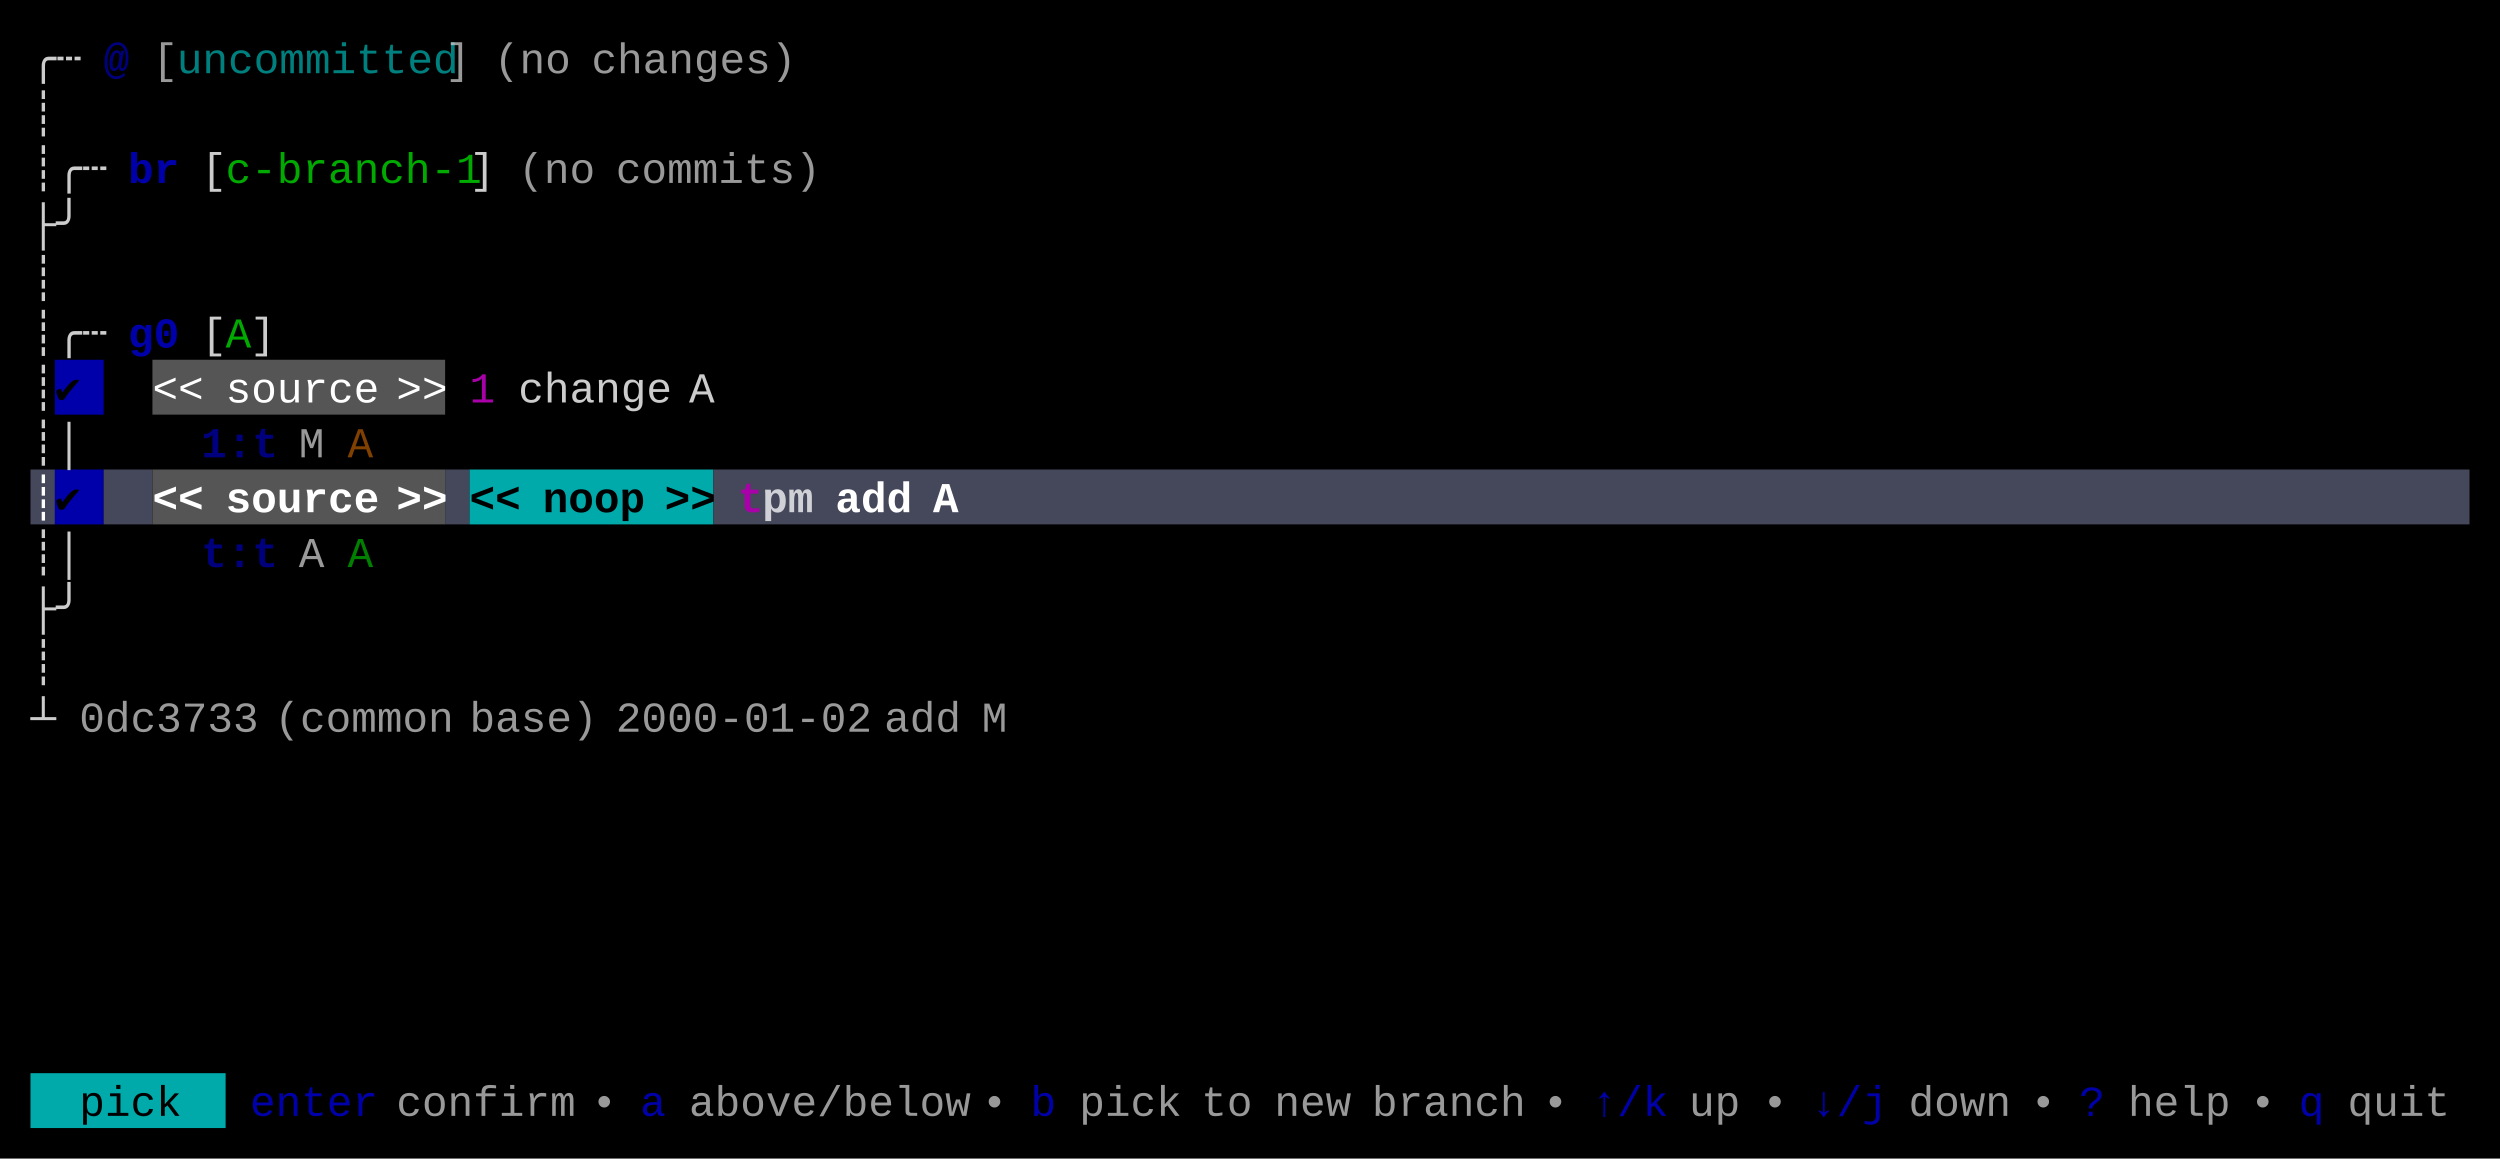
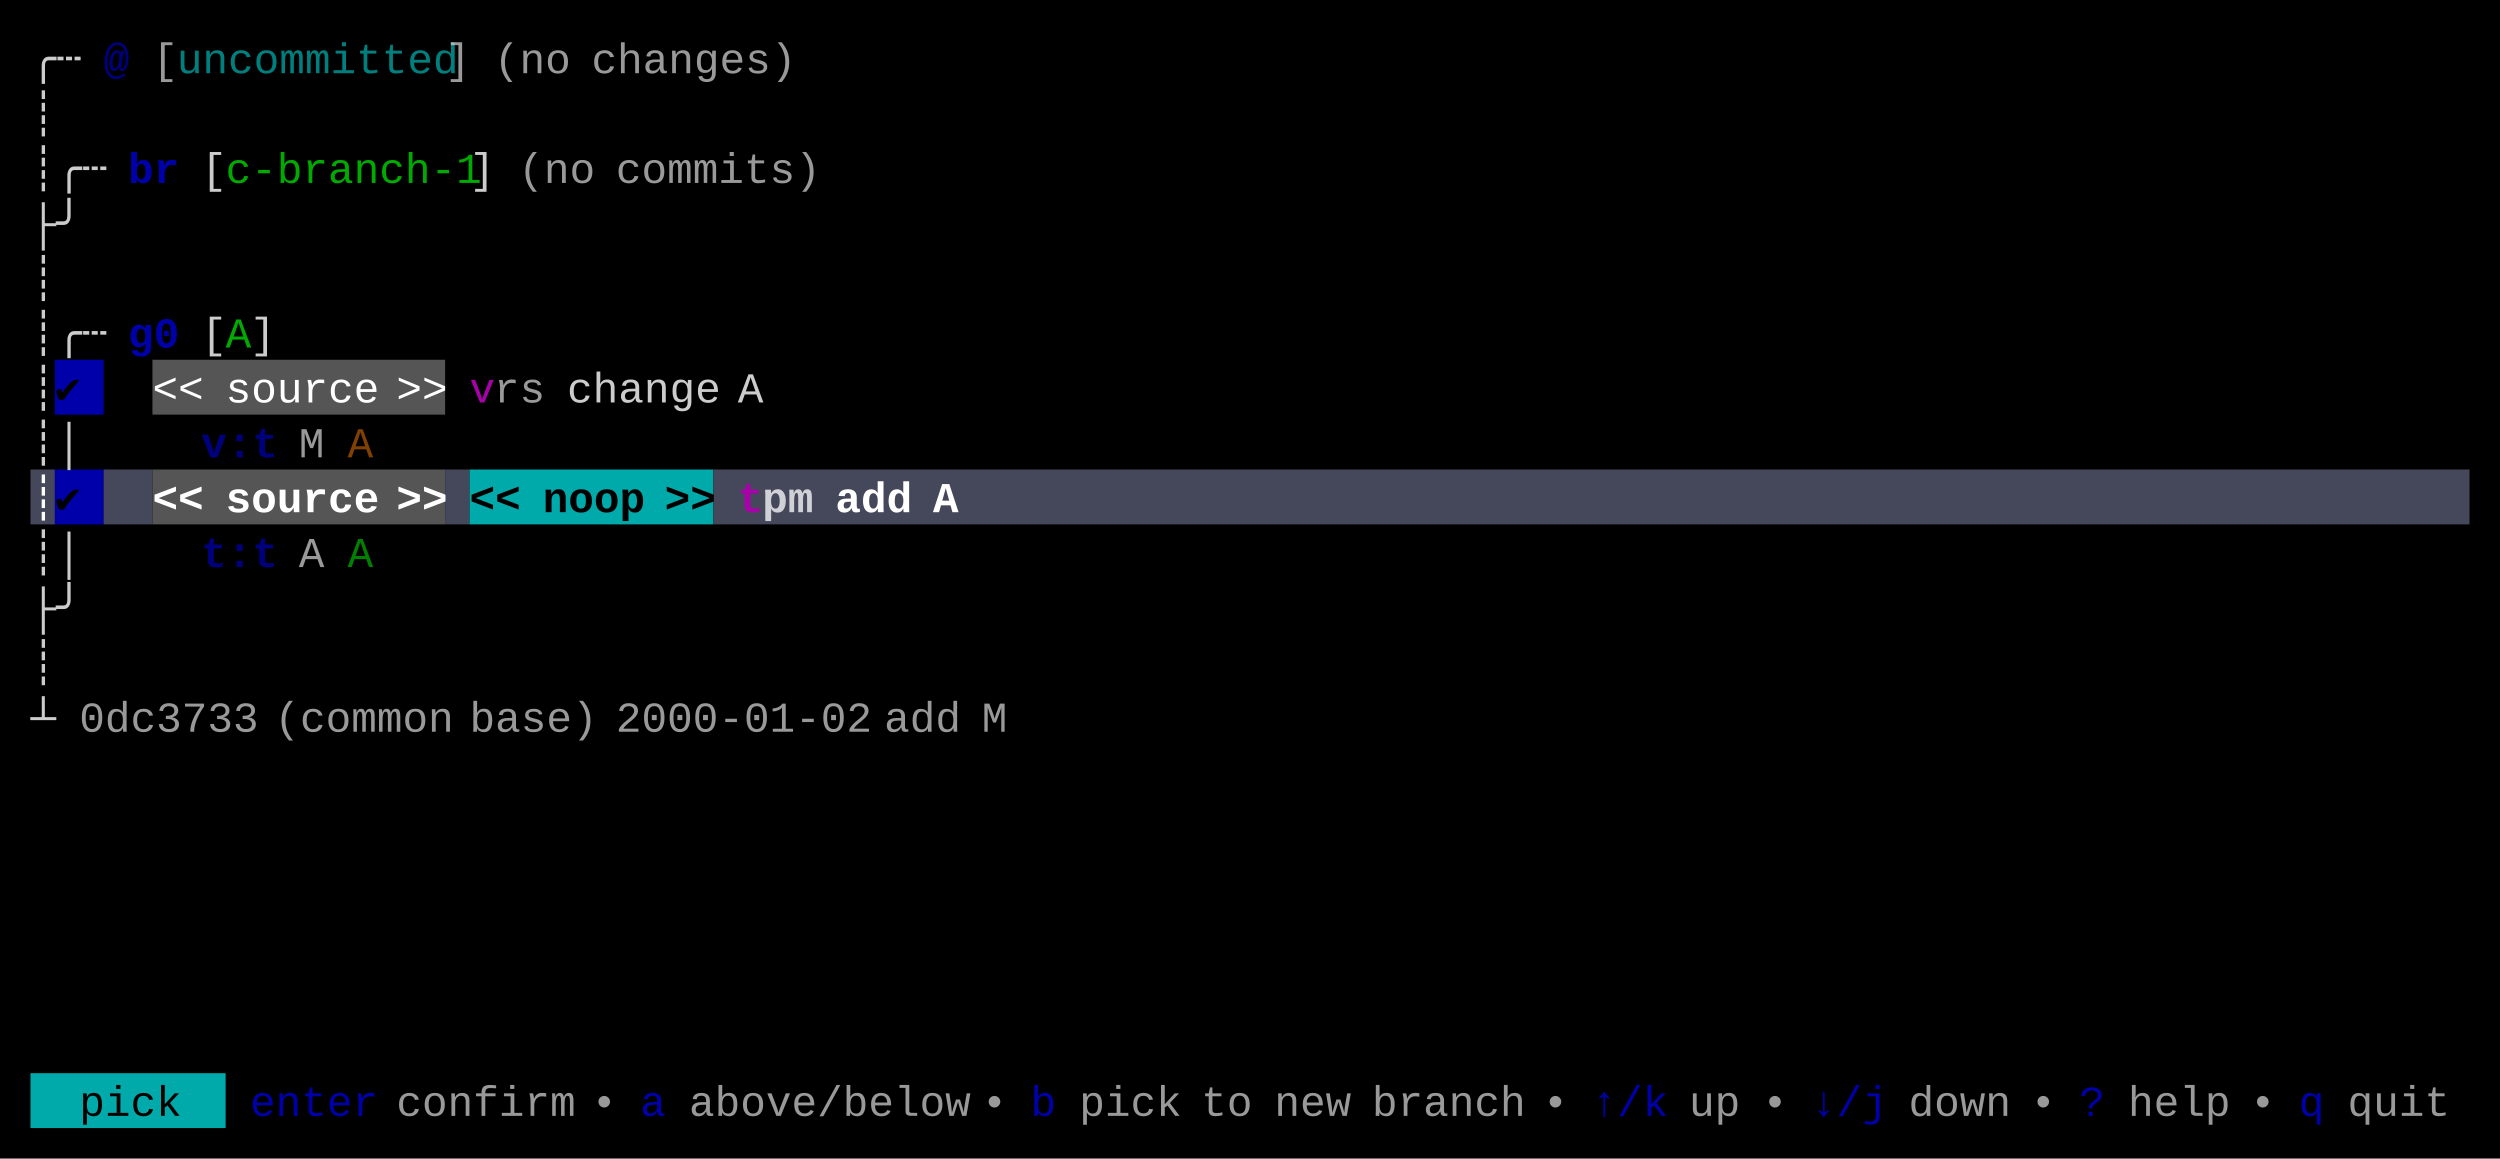
<svg xmlns="http://www.w3.org/2000/svg" width="820" height="380" viewBox="0 0 820 380">
  <rect x="0" y="0" width="820" height="380" fill="#000000" />
  <rect x="18" y="118" width="16" height="18" fill="#0000AA" />
  <rect x="50" y="118" width="96" height="18" fill="#555555" />
  <rect x="10" y="154" width="8" height="18" fill="#45475A" />
  <rect x="18" y="154" width="16" height="18" fill="#0000AA" />
  <rect x="34" y="154" width="16" height="18" fill="#45475A" />
  <rect x="50" y="154" width="96" height="18" fill="#555555" />
  <rect x="146" y="154" width="8" height="18" fill="#45475A" />
  <rect x="154" y="154" width="80" height="18" fill="#00AAAA" />
  <rect x="234" y="154" width="576" height="18" fill="#45475A" />
  <rect x="10" y="352" width="64" height="18" fill="#00AAAA" />
  <g font-family="Menlo, Monaco, 'Courier New', monospace" font-size="14" xml:space="preserve">
    <text x="10 18" y="24" style="fill:#CCCCCC;">╭┄</text>
    <text x="34" y="24" style="fill:#0000AA;font-weight:bold;opacity:0.75;">@</text>
    <text x="50" y="24" style="fill:#CCCCCC;opacity:0.75;">[</text>
    <text x="58 66 74 82 90 98 106 114 122 130 138" y="24" style="fill:#00AAAA;opacity:0.75;">uncommitted</text>
    <text x="146" y="24" style="fill:#CCCCCC;opacity:0.75;">]</text>
    <text x="162 170 178" y="24" style="fill:#CCCCCC;opacity:0.75;">(no</text>
    <text x="194 202 210 218 226 234 242 250" y="24" style="fill:#CCCCCC;opacity:0.75;">changes)</text>
    <text x="10" y="42" style="fill:#CCCCCC;">┊</text>
    <text x="10 18 26" y="60" style="fill:#CCCCCC;">┊╭┄</text>
    <text x="42 50" y="60" style="fill:#0000AA;font-weight:bold;">br</text>
    <text x="66" y="60" style="fill:#CCCCCC;">[</text>
    <text x="74 82 90 98 106 114 122 130 138 146" y="60" style="fill:#00AA00;">c-branch-1</text>
    <text x="154" y="60" style="fill:#CCCCCC;">]</text>
    <text x="170 178 186" y="60" style="fill:#CCCCCC;opacity:0.75;">(no</text>
    <text x="202 210 218 226 234 242 250 258" y="60" style="fill:#CCCCCC;opacity:0.75;">commits)</text>
    <text x="10 18" y="78" style="fill:#CCCCCC;">├╯</text>
    <text x="10" y="96" style="fill:#CCCCCC;">┊</text>
    <text x="10 18 26" y="114" style="fill:#CCCCCC;">┊╭┄</text>
    <text x="42 50" y="114" style="fill:#0000AA;font-weight:bold;">g0</text>
    <text x="66" y="114" style="fill:#CCCCCC;">[</text>
    <text x="74" y="114" style="fill:#00AA00;">A</text>
    <text x="82" y="114" style="fill:#CCCCCC;">]</text>
    <text x="10" y="132" style="fill:#CCCCCC;">┊</text>
    <text x="18" y="132" style="fill:#000000;">✔︎</text>
    <text x="50 58" y="132" style="fill:#FFFFFF;">&lt;&lt;</text>
    <text x="74 82 90 98 106 114" y="132" style="fill:#FFFFFF;">source</text>
    <text x="130 138" y="132" style="fill:#FFFFFF;">&gt;&gt;</text>
-     <text x="154" y="132" style="fill:#AA00AA;">1</text>
-     <text x="170 178 186 194 202 210" y="132" style="fill:#CCCCCC;">change</text>
-     <text x="226" y="132" style="fill:#CCCCCC;">A</text>
+     <text x="154" y="132" style="fill:#AA00AA;">v</text>
+     <text x="162 170" y="132" style="fill:#CCCCCC;opacity:0.75;">rs</text>
+     <text x="186 194 202 210 218 226" y="132" style="fill:#CCCCCC;">change</text>
+     <text x="242" y="132" style="fill:#CCCCCC;">A</text>
    <text x="10 18" y="150" style="fill:#CCCCCC;">┊│</text>
-     <text x="66 74 82" y="150" style="fill:#0000AA;font-weight:bold;opacity:0.75;">1:t</text>
+     <text x="66 74 82" y="150" style="fill:#0000AA;font-weight:bold;opacity:0.75;">v:t</text>
    <text x="98" y="150" style="fill:#CCCCCC;opacity:0.75;">M</text>
    <text x="114" y="150" style="fill:#AA5500;opacity:0.75;">A</text>
    <text x="10" y="168" style="fill:#FFFFFF;font-weight:bold;">┊</text>
    <text x="18" y="168" style="fill:#000000;font-weight:bold;">✔︎</text>
    <text x="50 58" y="168" style="fill:#FFFFFF;font-weight:bold;">&lt;&lt;</text>
    <text x="74 82 90 98 106 114" y="168" style="fill:#FFFFFF;font-weight:bold;">source</text>
    <text x="130 138" y="168" style="fill:#FFFFFF;font-weight:bold;">&gt;&gt;</text>
    <text x="154 162" y="168" style="fill:#000000;font-weight:bold;">&lt;&lt;</text>
    <text x="178 186 194 202" y="168" style="fill:#000000;font-weight:bold;">noop</text>
    <text x="218 226" y="168" style="fill:#000000;font-weight:bold;">&gt;&gt;</text>
    <text x="242" y="168" style="fill:#AA00AA;font-weight:bold;">t</text>
    <text x="250 258" y="168" style="fill:#FFFFFF;font-weight:bold;opacity:0.75;">pm</text>
    <text x="274 282 290" y="168" style="fill:#FFFFFF;font-weight:bold;">add</text>
    <text x="306" y="168" style="fill:#FFFFFF;font-weight:bold;">A</text>
    <text x="10 18" y="186" style="fill:#CCCCCC;">┊│</text>
    <text x="66 74 82" y="186" style="fill:#0000AA;font-weight:bold;opacity:0.75;">t:t</text>
    <text x="98" y="186" style="fill:#CCCCCC;opacity:0.75;">A</text>
    <text x="114" y="186" style="fill:#00AA00;opacity:0.75;">A</text>
    <text x="10 18" y="204" style="fill:#CCCCCC;">├╯</text>
    <text x="10" y="222" style="fill:#CCCCCC;">┊</text>
    <text x="10" y="240" style="fill:#CCCCCC;">┴</text>
    <text x="26 34 42 50 58 66 74" y="240" style="fill:#CCCCCC;opacity:0.75;">0dc3733</text>
    <text x="90 98 106 114 122 130 138" y="240" style="fill:#CCCCCC;opacity:0.75;">(common</text>
    <text x="154 162 170 178 186" y="240" style="fill:#CCCCCC;opacity:0.75;">base)</text>
    <text x="202 210 218 226 234 242 250 258 266 274" y="240" style="fill:#CCCCCC;opacity:0.75;">2000-01-02</text>
    <text x="290 298 306" y="240" style="fill:#CCCCCC;opacity:0.75;">add</text>
    <text x="322" y="240" style="fill:#CCCCCC;opacity:0.75;">M</text>
    <text x="26 34 42 50" y="366" style="fill:#000000;">pick</text>
    <text x="82 90 98 106 114" y="366" style="fill:#0000AA;">enter</text>
    <text x="130 138 146 154 162 170 178" y="366" style="fill:#CCCCCC;opacity:0.75;">confirm</text>
    <text x="194" y="366" style="fill:#CCCCCC;opacity:0.75;">•</text>
    <text x="210" y="366" style="fill:#0000AA;">a</text>
    <text x="226 234 242 250 258 266 274 282 290 298 306" y="366" style="fill:#CCCCCC;opacity:0.75;">above/below</text>
    <text x="322" y="366" style="fill:#CCCCCC;opacity:0.75;">•</text>
    <text x="338" y="366" style="fill:#0000AA;">b</text>
    <text x="354 362 370 378" y="366" style="fill:#CCCCCC;opacity:0.75;">pick</text>
    <text x="394 402" y="366" style="fill:#CCCCCC;opacity:0.75;">to</text>
    <text x="418 426 434" y="366" style="fill:#CCCCCC;opacity:0.75;">new</text>
    <text x="450 458 466 474 482 490" y="366" style="fill:#CCCCCC;opacity:0.75;">branch</text>
    <text x="506" y="366" style="fill:#CCCCCC;opacity:0.75;">•</text>
    <text x="522 530 538" y="366" style="fill:#0000AA;">↑/k</text>
    <text x="554 562" y="366" style="fill:#CCCCCC;opacity:0.75;">up</text>
    <text x="578" y="366" style="fill:#CCCCCC;opacity:0.75;">•</text>
    <text x="594 602 610" y="366" style="fill:#0000AA;">↓/j</text>
    <text x="626 634 642 650" y="366" style="fill:#CCCCCC;opacity:0.75;">down</text>
    <text x="666" y="366" style="fill:#CCCCCC;opacity:0.75;">•</text>
    <text x="682" y="366" style="fill:#0000AA;">?</text>
    <text x="698 706 714 722" y="366" style="fill:#CCCCCC;opacity:0.75;">help</text>
    <text x="738" y="366" style="fill:#CCCCCC;opacity:0.75;">•</text>
    <text x="754" y="366" style="fill:#0000AA;">q</text>
    <text x="770 778 786 794" y="366" style="fill:#CCCCCC;opacity:0.75;">quit</text>
  </g>
</svg>
